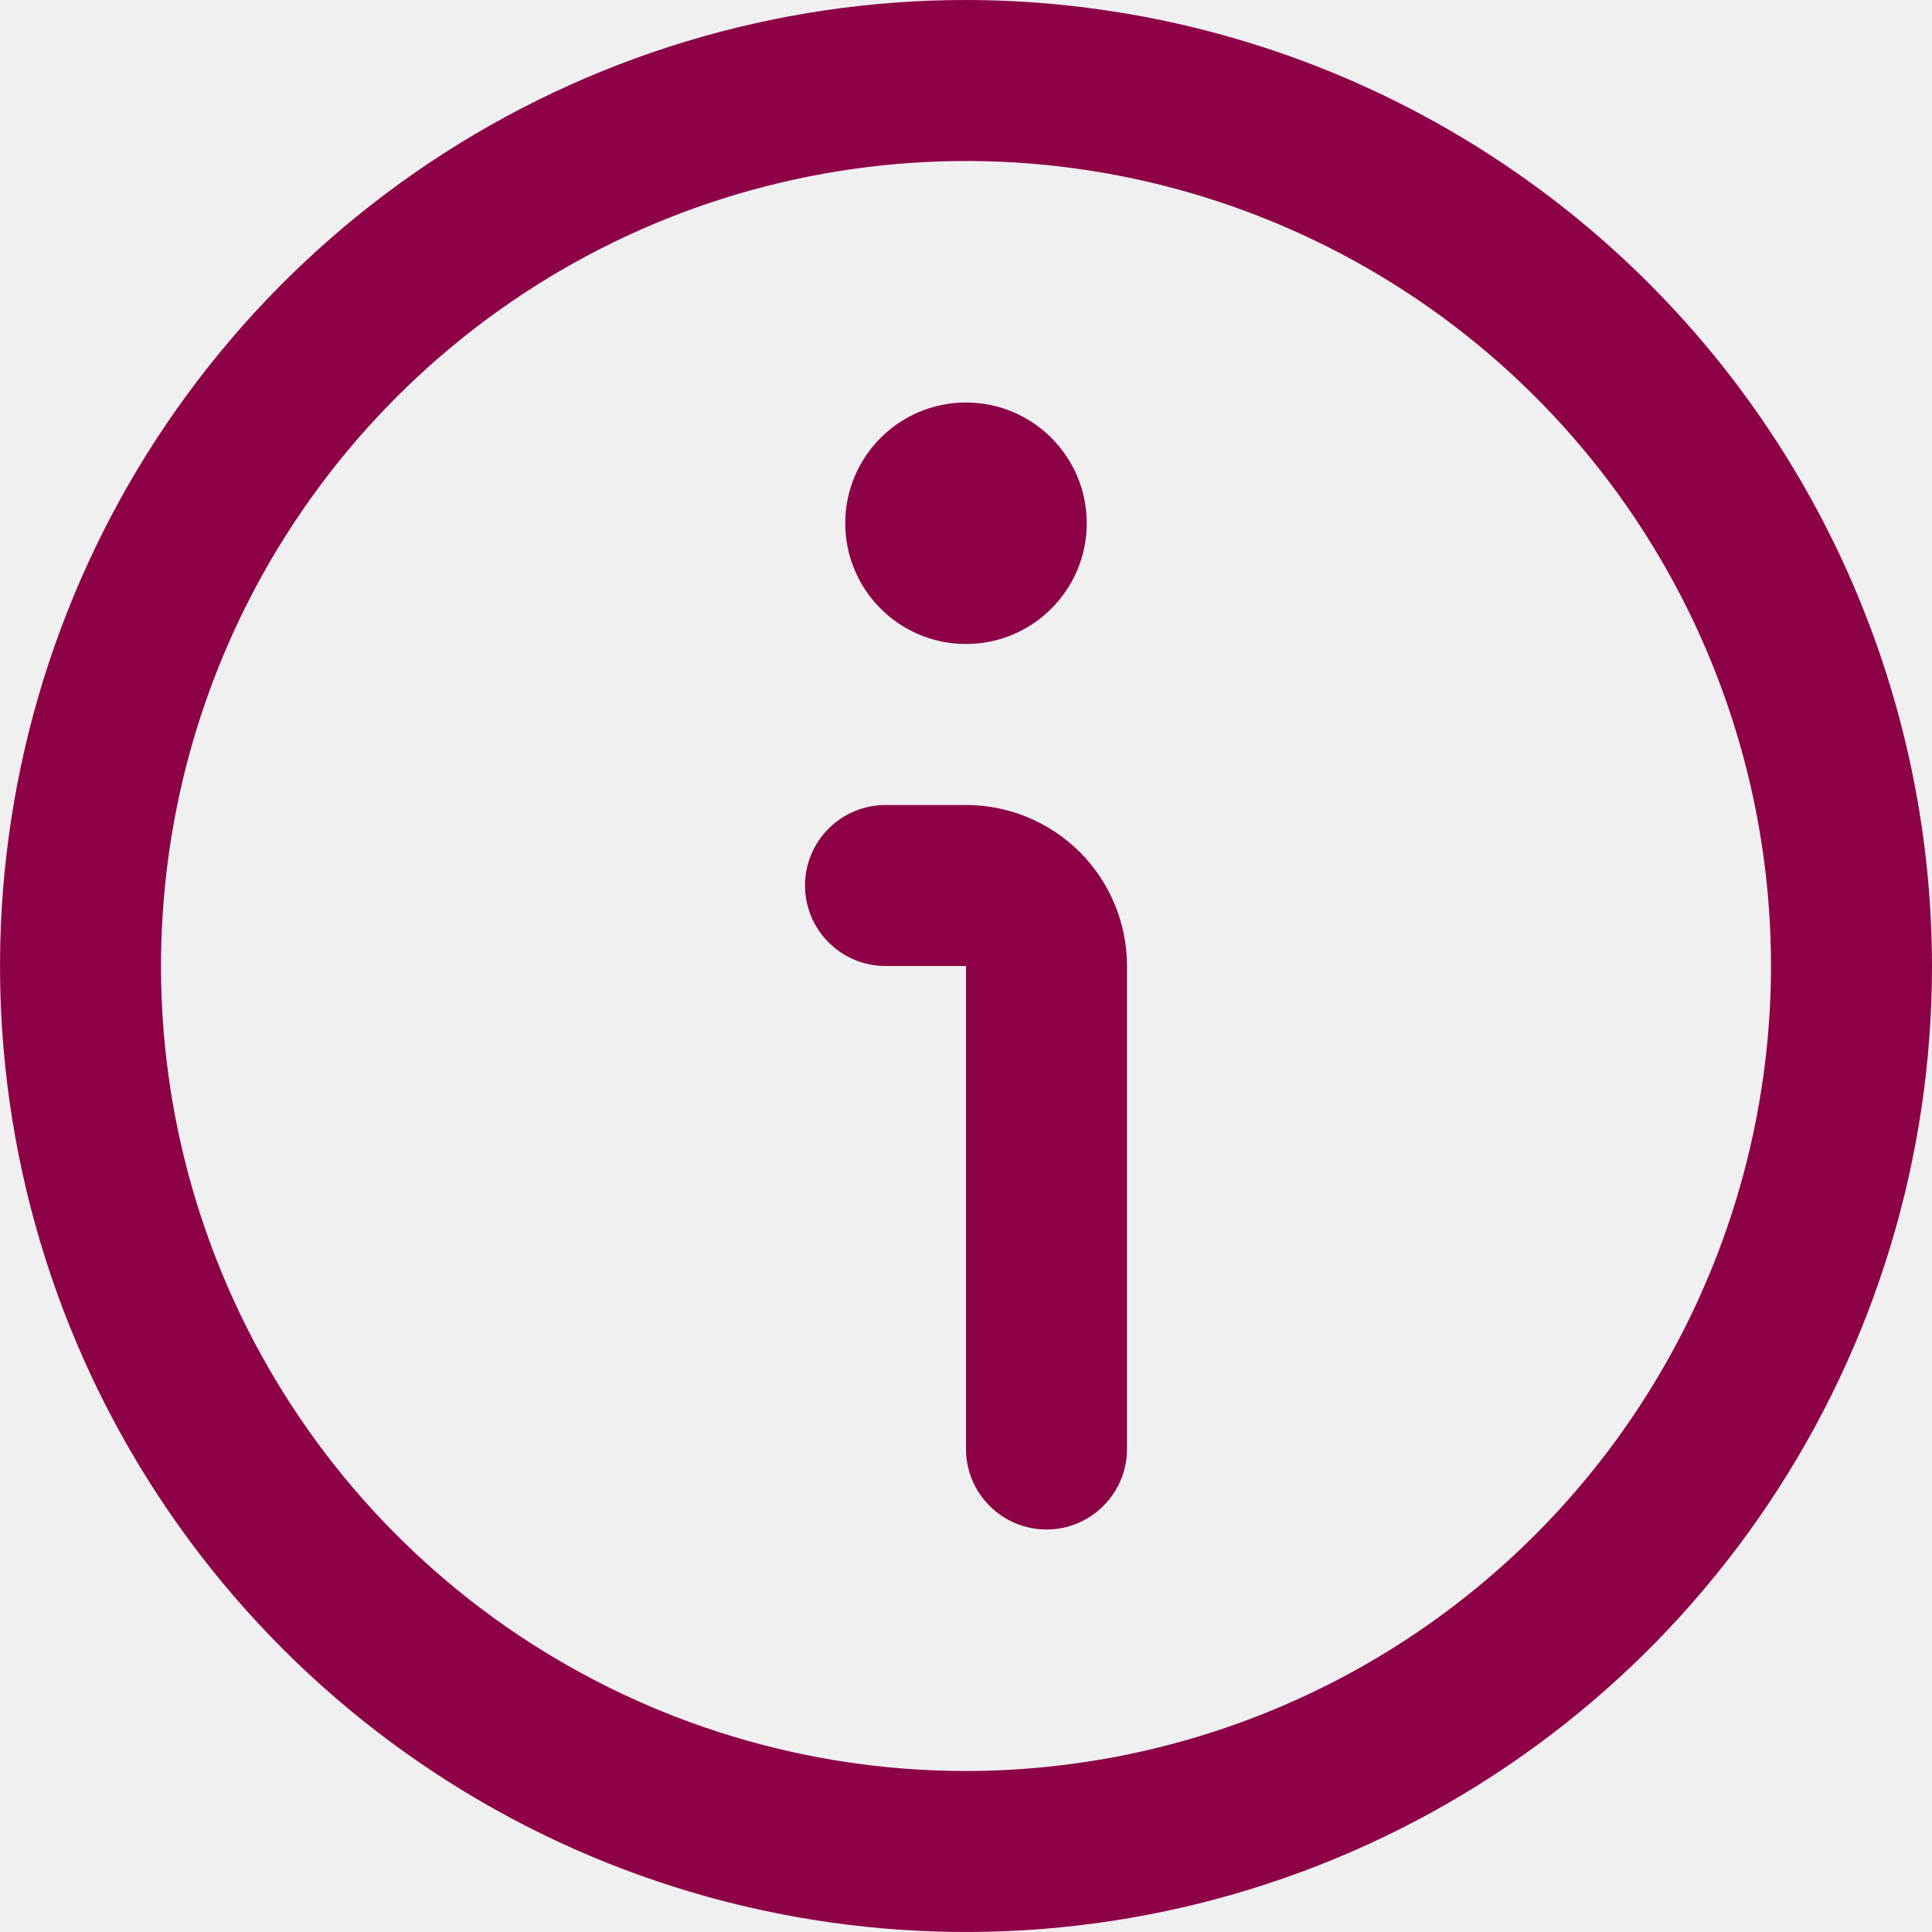
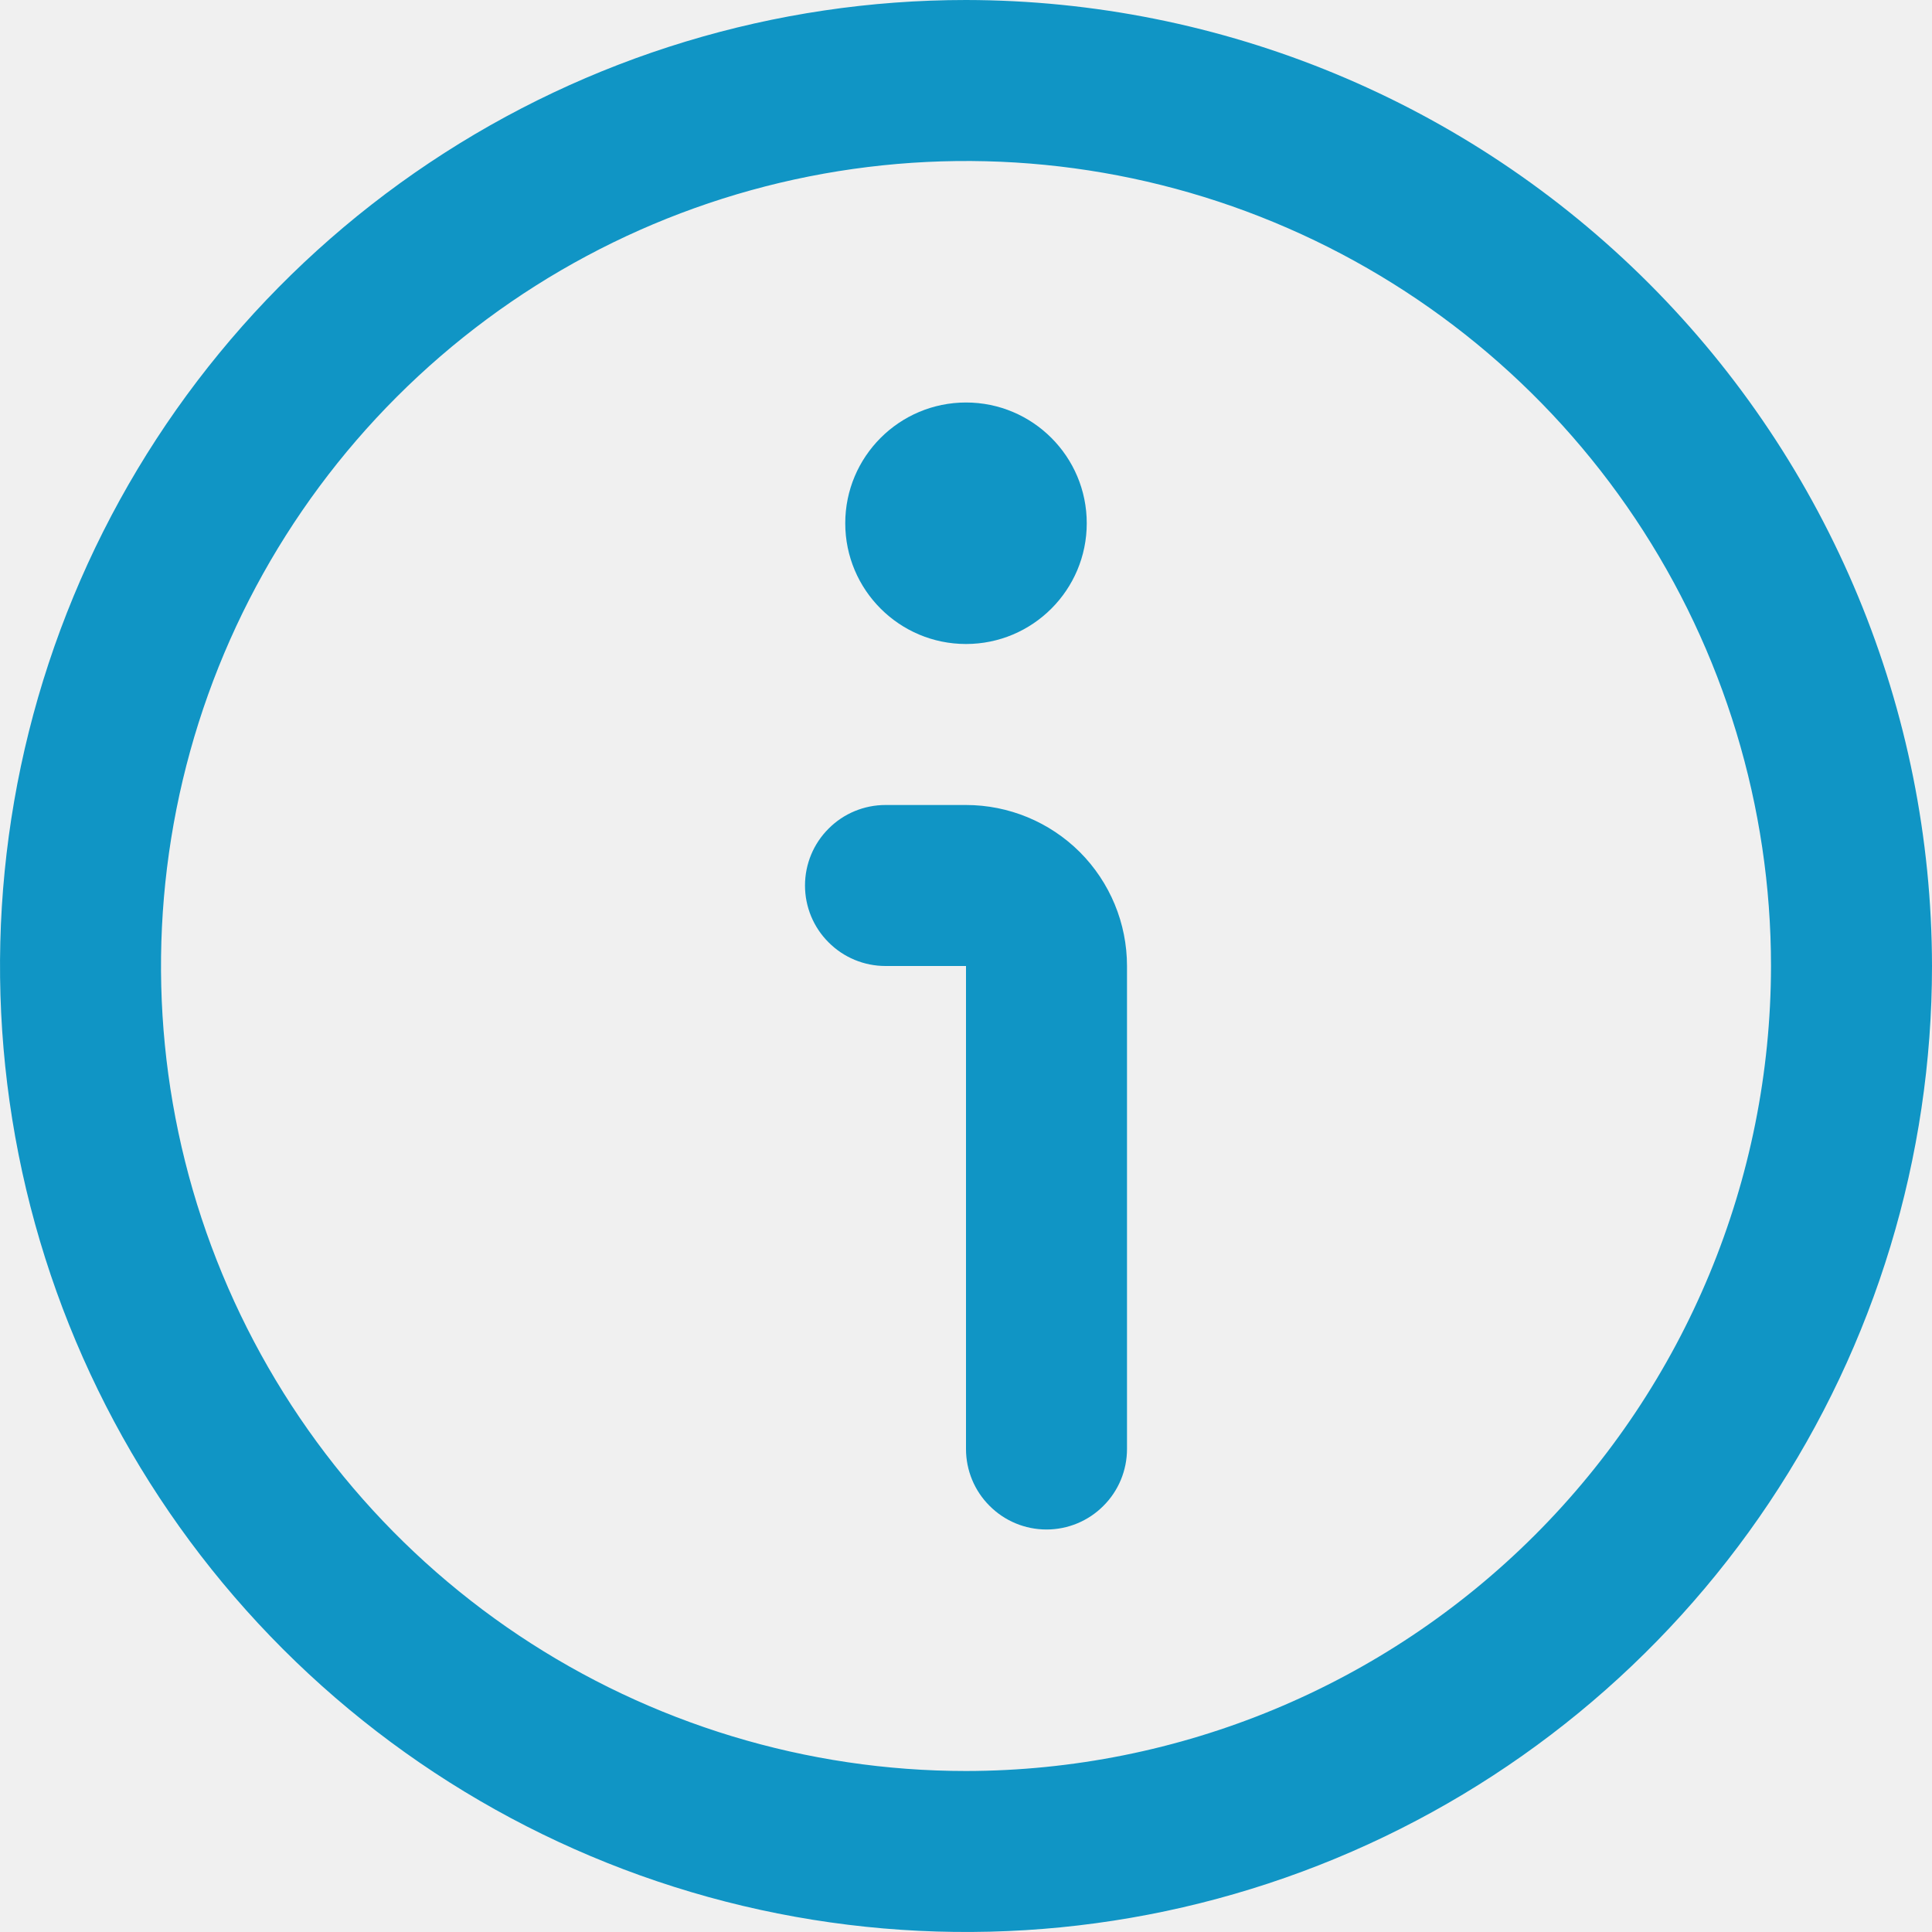
<svg xmlns="http://www.w3.org/2000/svg" width="18" height="18" viewBox="0 0 18 18" fill="none">
  <g clip-path="url(#clip0_2023_12737)">
-     <path d="M9 0C7.22 0 5.48 0.528 4 1.517C2.52 2.506 1.366 3.911 0.685 5.556C0.004 7.2 -0.174 9.01 0.173 10.756C0.52 12.502 1.377 14.105 2.636 15.364C3.895 16.623 5.498 17.48 7.244 17.827C8.99 18.174 10.8 17.996 12.444 17.315C14.089 16.634 15.494 15.48 16.483 14C17.472 12.52 18 10.78 18 9C17.997 6.614 17.048 4.326 15.361 2.639C13.674 0.952 11.386 0.003 9 0ZM9 16.5C7.517 16.5 6.067 16.06 4.833 15.236C3.6 14.412 2.639 13.241 2.071 11.87C1.503 10.5 1.355 8.992 1.644 7.537C1.933 6.082 2.648 4.746 3.697 3.697C4.746 2.648 6.082 1.933 7.537 1.644C8.992 1.355 10.5 1.503 11.87 2.071C13.241 2.639 14.412 3.6 15.236 4.833C16.06 6.067 16.5 7.517 16.5 9C16.498 10.989 15.707 12.895 14.301 14.301C12.895 15.707 10.989 16.498 9 16.5Z" fill="#8D0247" />
-     <path d="M9 7.5H8.25C8.051 7.5 7.86 7.579 7.72 7.72C7.579 7.86 7.5 8.051 7.5 8.25C7.5 8.449 7.579 8.64 7.72 8.78C7.86 8.921 8.051 9 8.25 9H9V13.5C9 13.699 9.079 13.89 9.22 14.03C9.36 14.171 9.551 14.25 9.75 14.25C9.949 14.25 10.14 14.171 10.28 14.03C10.421 13.89 10.5 13.699 10.5 13.5V9C10.5 8.602 10.342 8.221 10.061 7.939C9.779 7.658 9.398 7.5 9 7.5Z" fill="#8D0247" />
-     <path d="M9 6C9.621 6 10.125 5.496 10.125 4.875C10.125 4.254 9.621 3.75 9 3.75C8.379 3.75 7.875 4.254 7.875 4.875C7.875 5.496 8.379 6 9 6Z" fill="#8D0247" />
+     <path d="M9 0C7.22 0 5.48 0.528 4 1.517C2.52 2.506 1.366 3.911 0.685 5.556C0.004 7.2 -0.174 9.01 0.173 10.756C0.52 12.502 1.377 14.105 2.636 15.364C3.895 16.623 5.498 17.48 7.244 17.827C8.99 18.174 10.8 17.996 12.444 17.315C14.089 16.634 15.494 15.48 16.483 14C17.472 12.52 18 10.78 18 9C17.997 6.614 17.048 4.326 15.361 2.639C13.674 0.952 11.386 0.003 9 0ZM9 16.5C7.517 16.5 6.067 16.06 4.833 15.236C3.6 14.412 2.639 13.241 2.071 11.87C1.503 10.5 1.355 8.992 1.644 7.537C1.933 6.082 2.648 4.746 3.697 3.697C4.746 2.648 6.082 1.933 7.537 1.644C8.992 1.355 10.5 1.503 11.87 2.071C13.241 2.639 14.412 3.6 15.236 4.833C16.06 6.067 16.5 7.517 16.5 9C16.498 10.989 15.707 12.895 14.301 14.301C12.895 15.707 10.989 16.498 9 16.5Z" fill="#1095C5" />
+     <path d="M9 7.5H8.25C8.051 7.5 7.86 7.579 7.72 7.72C7.579 7.86 7.5 8.051 7.5 8.25C7.5 8.449 7.579 8.64 7.72 8.78C7.86 8.921 8.051 9 8.25 9H9V13.5C9 13.699 9.079 13.89 9.22 14.03C9.36 14.171 9.551 14.25 9.75 14.25C9.949 14.25 10.14 14.171 10.28 14.03C10.421 13.89 10.5 13.699 10.5 13.5V9C10.5 8.602 10.342 8.221 10.061 7.939C9.779 7.658 9.398 7.5 9 7.5Z" fill="#1095C5" />
+     <path d="M9 6C9.621 6 10.125 5.496 10.125 4.875C10.125 4.254 9.621 3.75 9 3.75C8.379 3.75 7.875 4.254 7.875 4.875C7.875 5.496 8.379 6 9 6Z" fill="#1095C5" />
  </g>
  <defs>
    <clipPath id="clip0_2023_12737">
      <rect width="18" height="18" fill="white" />
    </clipPath>
  </defs>
</svg>
